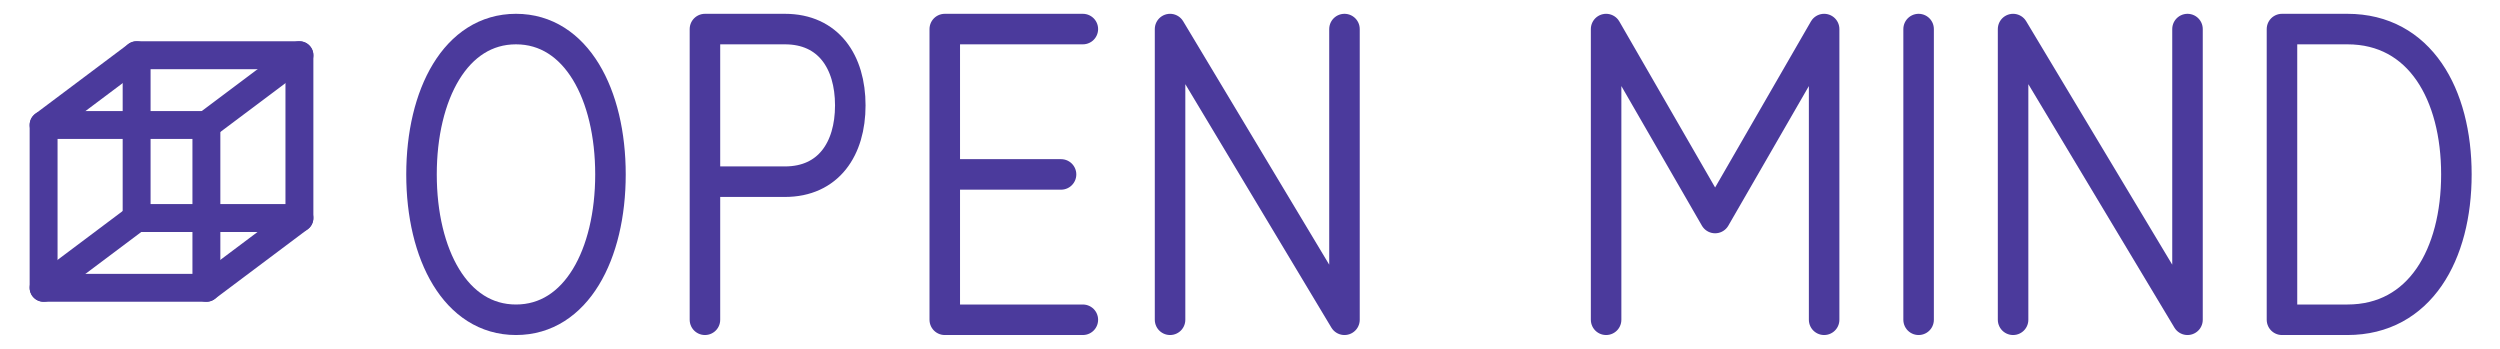
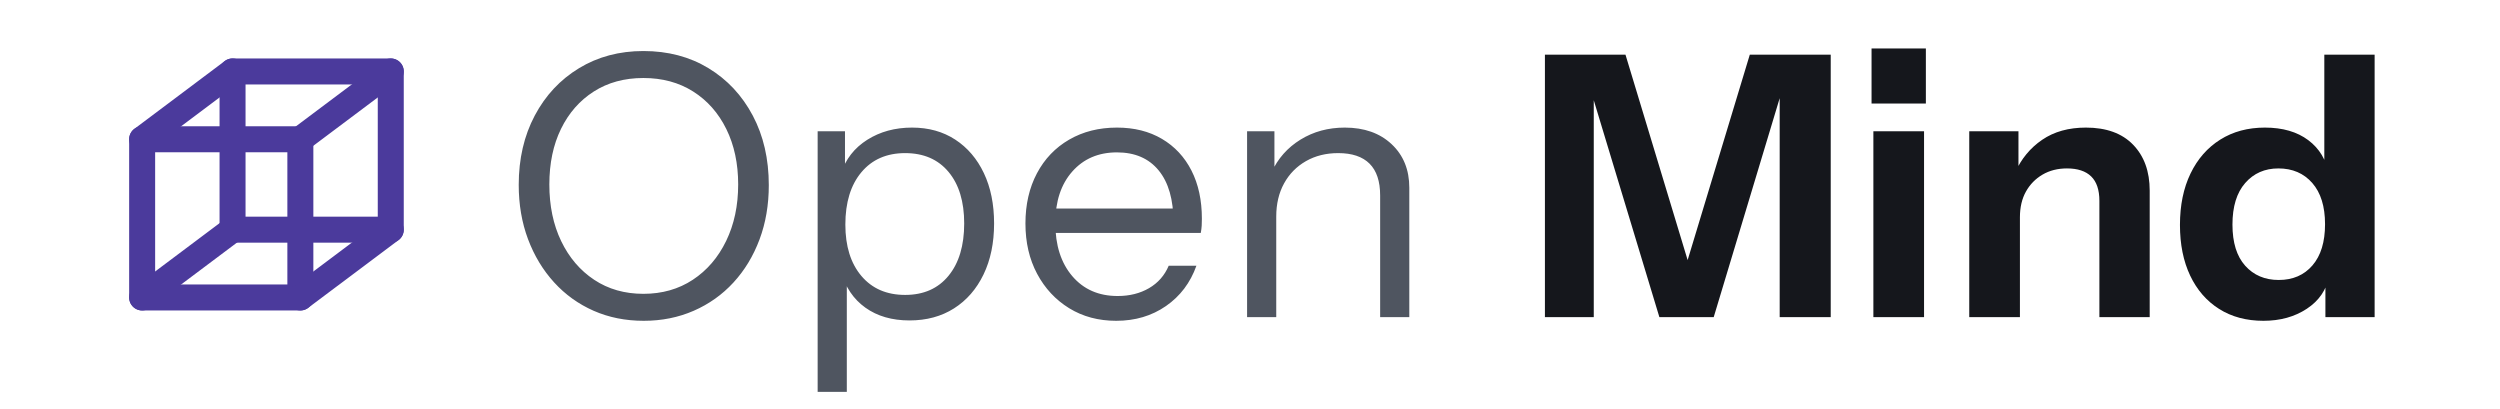
- <svg xmlns="http://www.w3.org/2000/svg" viewBox="-4 -4 344 48" width="688" height="96" role="img" aria-label="Open Mind" fill="none" stroke="#4B3A9C" stroke-width="4.2" stroke-linecap="round" stroke-linejoin="round">
-   <g transform="translate(-6 -6) scale(1.6)" stroke-width="2.4">
+ <svg xmlns="http://www.w3.org/2000/svg" viewBox="-30 -870 6368 1120" width="796" height="130" role="img" aria-label="Open Mind">
+   <g transform="translate(-40 -860) scale(31)" fill="none" stroke="#4B3A9C" stroke-width="2.3" stroke-linecap="round" stroke-linejoin="round">
    <path d="M5 12h14v14H5z" />
    <path d="M13 6h14v14H13z" />
    <path d="M5 12l8-6M19 12l8-6M19 26l8-6M5 26l8-6" />
  </g>
-   <path transform="translate(52 0)" d="M15 0C6.7 0 2 9 2 20S6.7 40 15 40 28 31 28 20 23.3 0 15 0Z" />
-   <path transform="translate(91 0)" d="M2 40V0H13C19 0 22 4.5 22 10.5S19 21 13 21H2" />
-   <path transform="translate(124 0)" d="M21 0H2V40H21M2 20H18" />
-   <path transform="translate(155 0)" d="M2 40V0L26 40V0" />
-   <path transform="translate(215 0)" d="M2 40V0L17 26L32 0V40" />
-   <path transform="translate(258 0)" d="M2 0V40" />
-   <path transform="translate(271 0)" d="M2 40V0L26 40V0" />
-   <path transform="translate(308 0)" d="M2 0H11C21 0 26 9 26 20S21 40 11 40H2Z" />
+   <path transform="translate(1092 0)" fill="#4F5560" d="M399 10Q324 10 261.5 -17.5Q199 -45 153.0 -95.5Q107 -146 81.5 -214.0Q56 -282 56 -363Q56 -470 100.0 -553.0Q144 -636 221.5 -683.0Q299 -730 398 -730Q499 -730 576.5 -683.0Q654 -636 698.0 -553.0Q742 -470 742 -362Q742 -281 716.5 -213.0Q691 -145 645.0 -95.0Q599 -45 536.0 -17.5Q473 10 399 10ZM398 -64Q475 -64 533.5 -102.5Q592 -141 625.0 -209.0Q658 -277 658 -364Q658 -450 625.5 -516.0Q593 -582 534.5 -619.0Q476 -656 398 -656Q320 -656 262.0 -619.0Q204 -582 172.0 -516.5Q140 -451 140 -364Q140 -276 172.5 -208.5Q205 -141 263.0 -102.5Q321 -64 398 -64ZM1128 9Q1056 9 1007.0 -26.0Q958 -61 940 -125L956 -127V205H876V-510H951V-391L940 -394Q959 -453 1012.0 -486.5Q1065 -520 1135 -520Q1203 -520 1253.5 -487.0Q1304 -454 1332.0 -395.0Q1360 -336 1360 -257Q1360 -177 1331.0 -117.0Q1302 -57 1250.0 -24.0Q1198 9 1128 9ZM1116 -61Q1192 -61 1235.0 -113.5Q1278 -166 1278 -257Q1278 -347 1235.0 -398.5Q1192 -450 1116 -450Q1040 -450 996.0 -397.5Q952 -345 952 -254Q952 -165 996.0 -113.0Q1040 -61 1116 -61ZM1695 10Q1622 10 1566.0 -24.5Q1510 -59 1478.0 -119.0Q1446 -179 1446 -257Q1446 -335 1477.5 -394.5Q1509 -454 1566.0 -487.0Q1623 -520 1697 -520Q1768 -520 1820.5 -489.0Q1873 -458 1901.5 -402.0Q1930 -346 1930 -270Q1930 -260 1929.5 -251.0Q1929 -242 1927 -231H1506V-298H1878L1852 -261Q1852 -353 1811.5 -402.5Q1771 -452 1697 -452Q1621 -452 1574.5 -399.5Q1528 -347 1528 -258Q1528 -167 1574.5 -112.5Q1621 -58 1699 -58Q1748 -58 1785.0 -79.5Q1822 -101 1839 -141H1915Q1890 -71 1831.5 -30.5Q1773 10 1695 10ZM2054 0V-510H2129V-390H2134V0ZM2419 0V-334Q2419 -392 2390.0 -421.0Q2361 -450 2304 -450Q2254 -450 2215.5 -428.0Q2177 -406 2155.5 -367.0Q2134 -328 2134 -276L2121 -397Q2147 -454 2200.5 -487.0Q2254 -520 2322 -520Q2402 -520 2450.5 -474.5Q2499 -429 2499 -355V0Z" />
+   <path transform="translate(3901 0)" fill="#15171C" d="M62 0V-720H283L493 -26H414L624 -720H846V0H706V-677H729L525 0H376L173 -671H196V0ZM963 0V-510H1102V0ZM958 -586V-737H1107V-586ZM1226 0V-510H1361V-390H1365V0ZM1583 0V-319Q1583 -364 1560.5 -386.0Q1538 -408 1494 -408Q1456 -408 1427.0 -391.0Q1398 -374 1381.5 -344.5Q1365 -315 1365 -274L1352 -397Q1377 -453 1426.0 -486.5Q1475 -520 1546 -520Q1630 -520 1675.5 -473.0Q1721 -426 1721 -347V0ZM2203 0V-114L2213 -112Q2202 -56 2152.0 -23.0Q2102 10 2033 10Q1963 10 1911.5 -22.5Q1860 -55 1832.0 -114.0Q1804 -173 1804 -253Q1804 -334 1833.0 -394.0Q1862 -454 1914.5 -487.0Q1967 -520 2037 -520Q2110 -520 2156.0 -485.5Q2202 -451 2212 -392L2200 -390V-720H2338V0ZM2075 -102Q2133 -102 2167.5 -142.0Q2202 -182 2202 -255Q2202 -328 2167.0 -368.0Q2132 -408 2074 -408Q2018 -408 1983.0 -368.0Q1948 -328 1948 -254Q1948 -180 1983.0 -141.0Q2018 -102 2075 -102Z" />
</svg>
